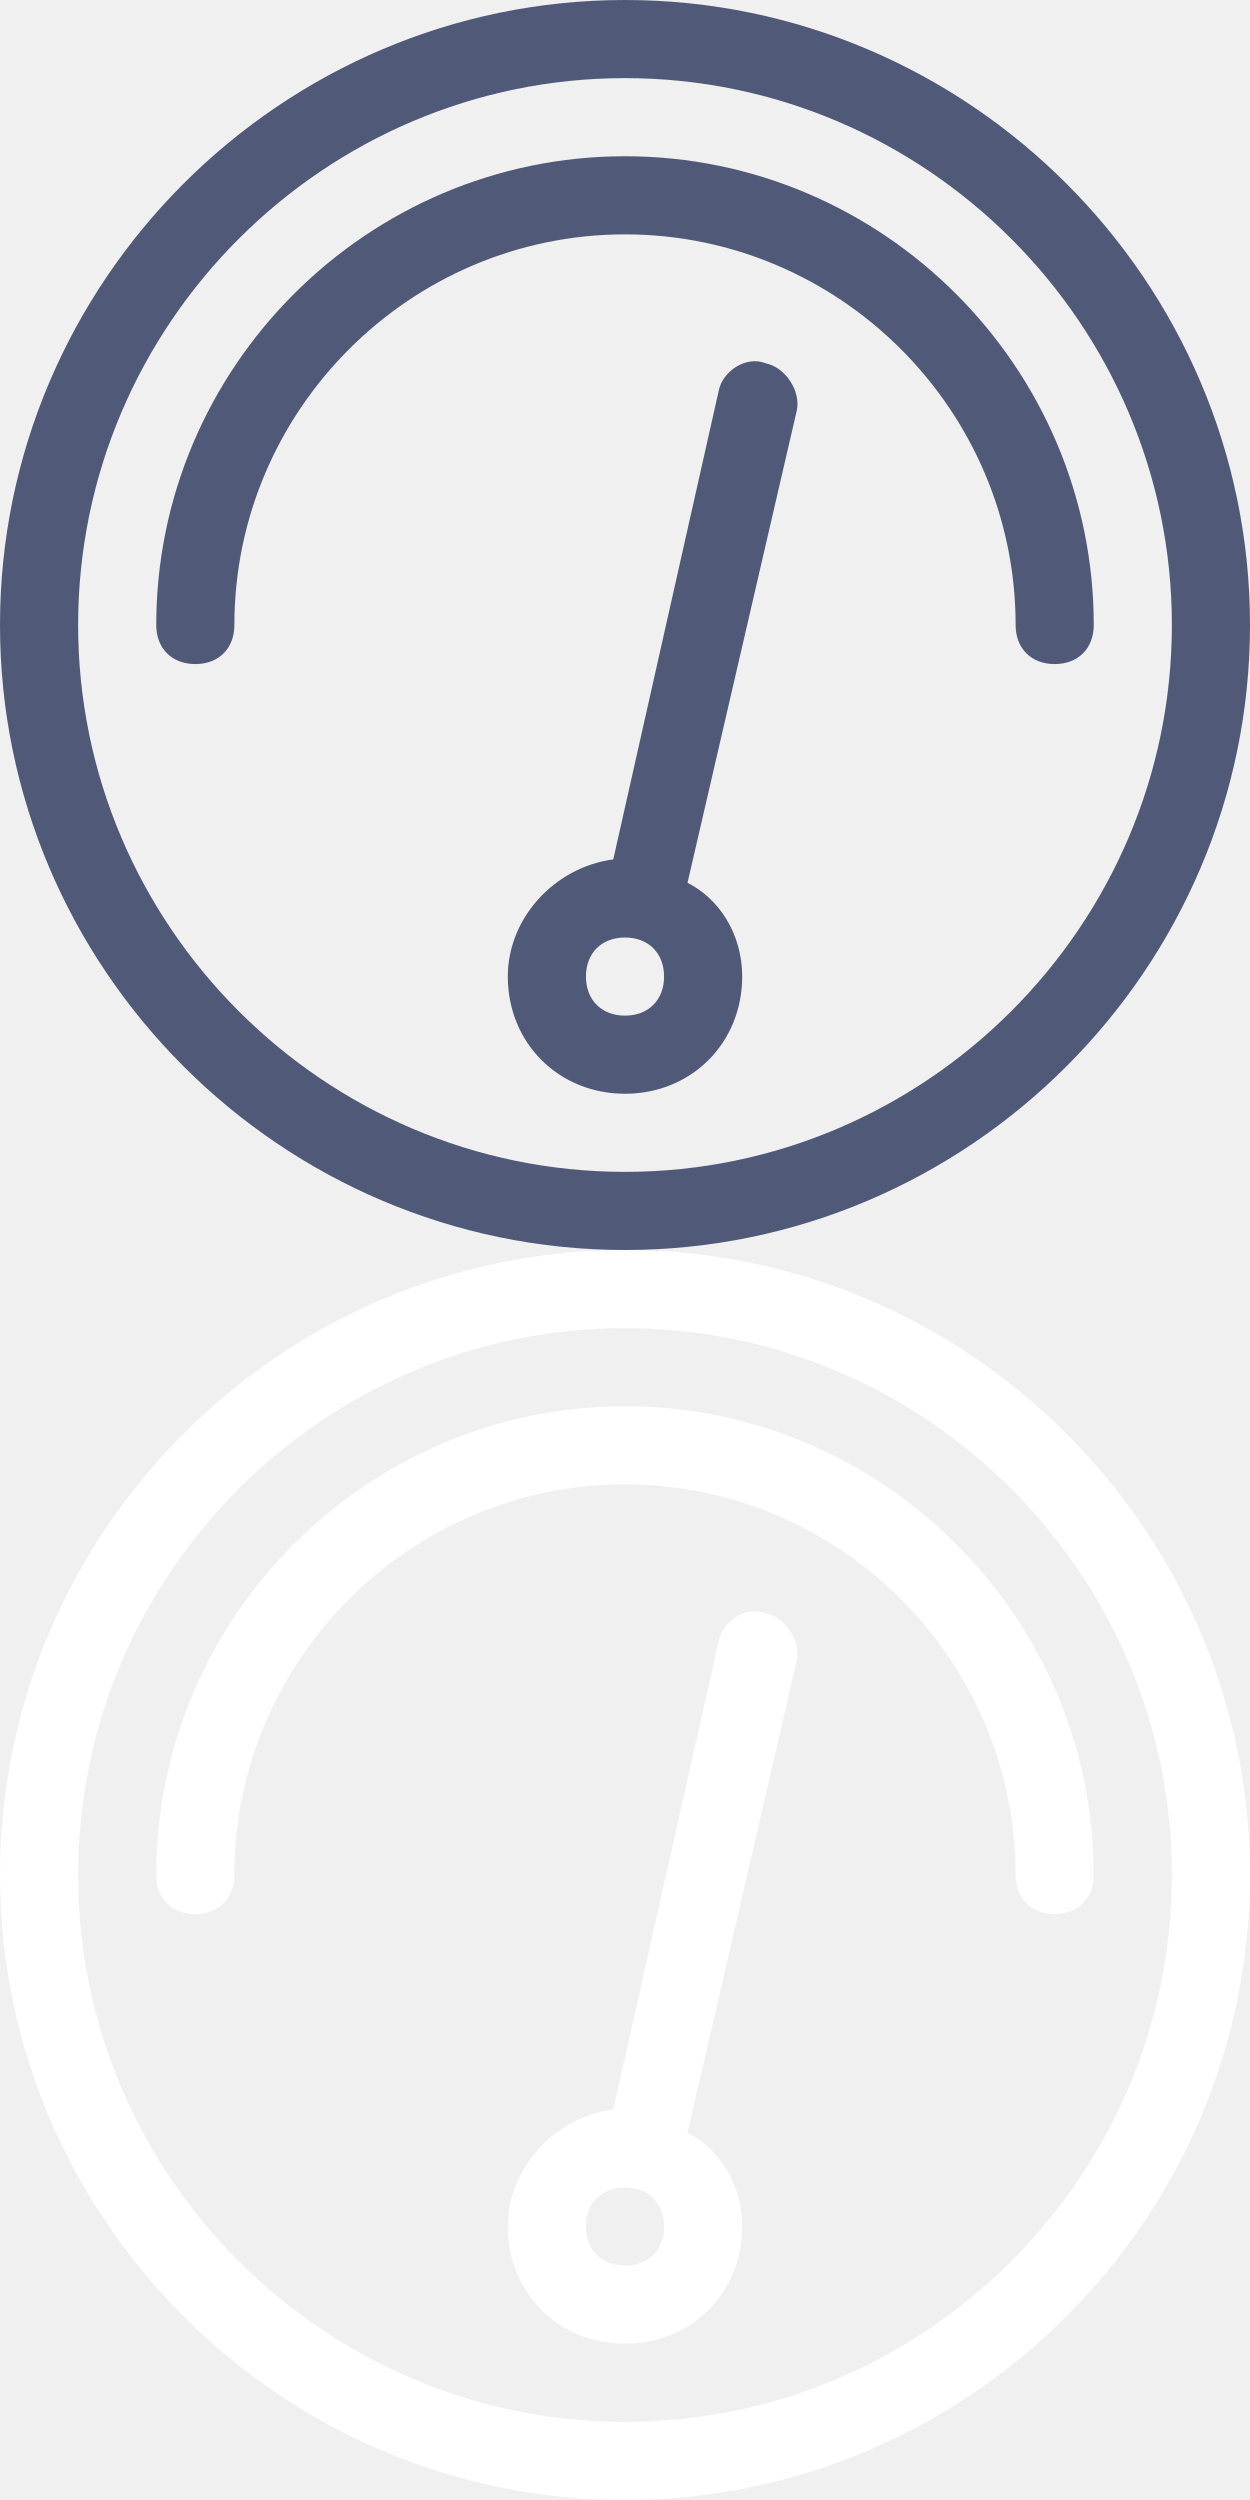
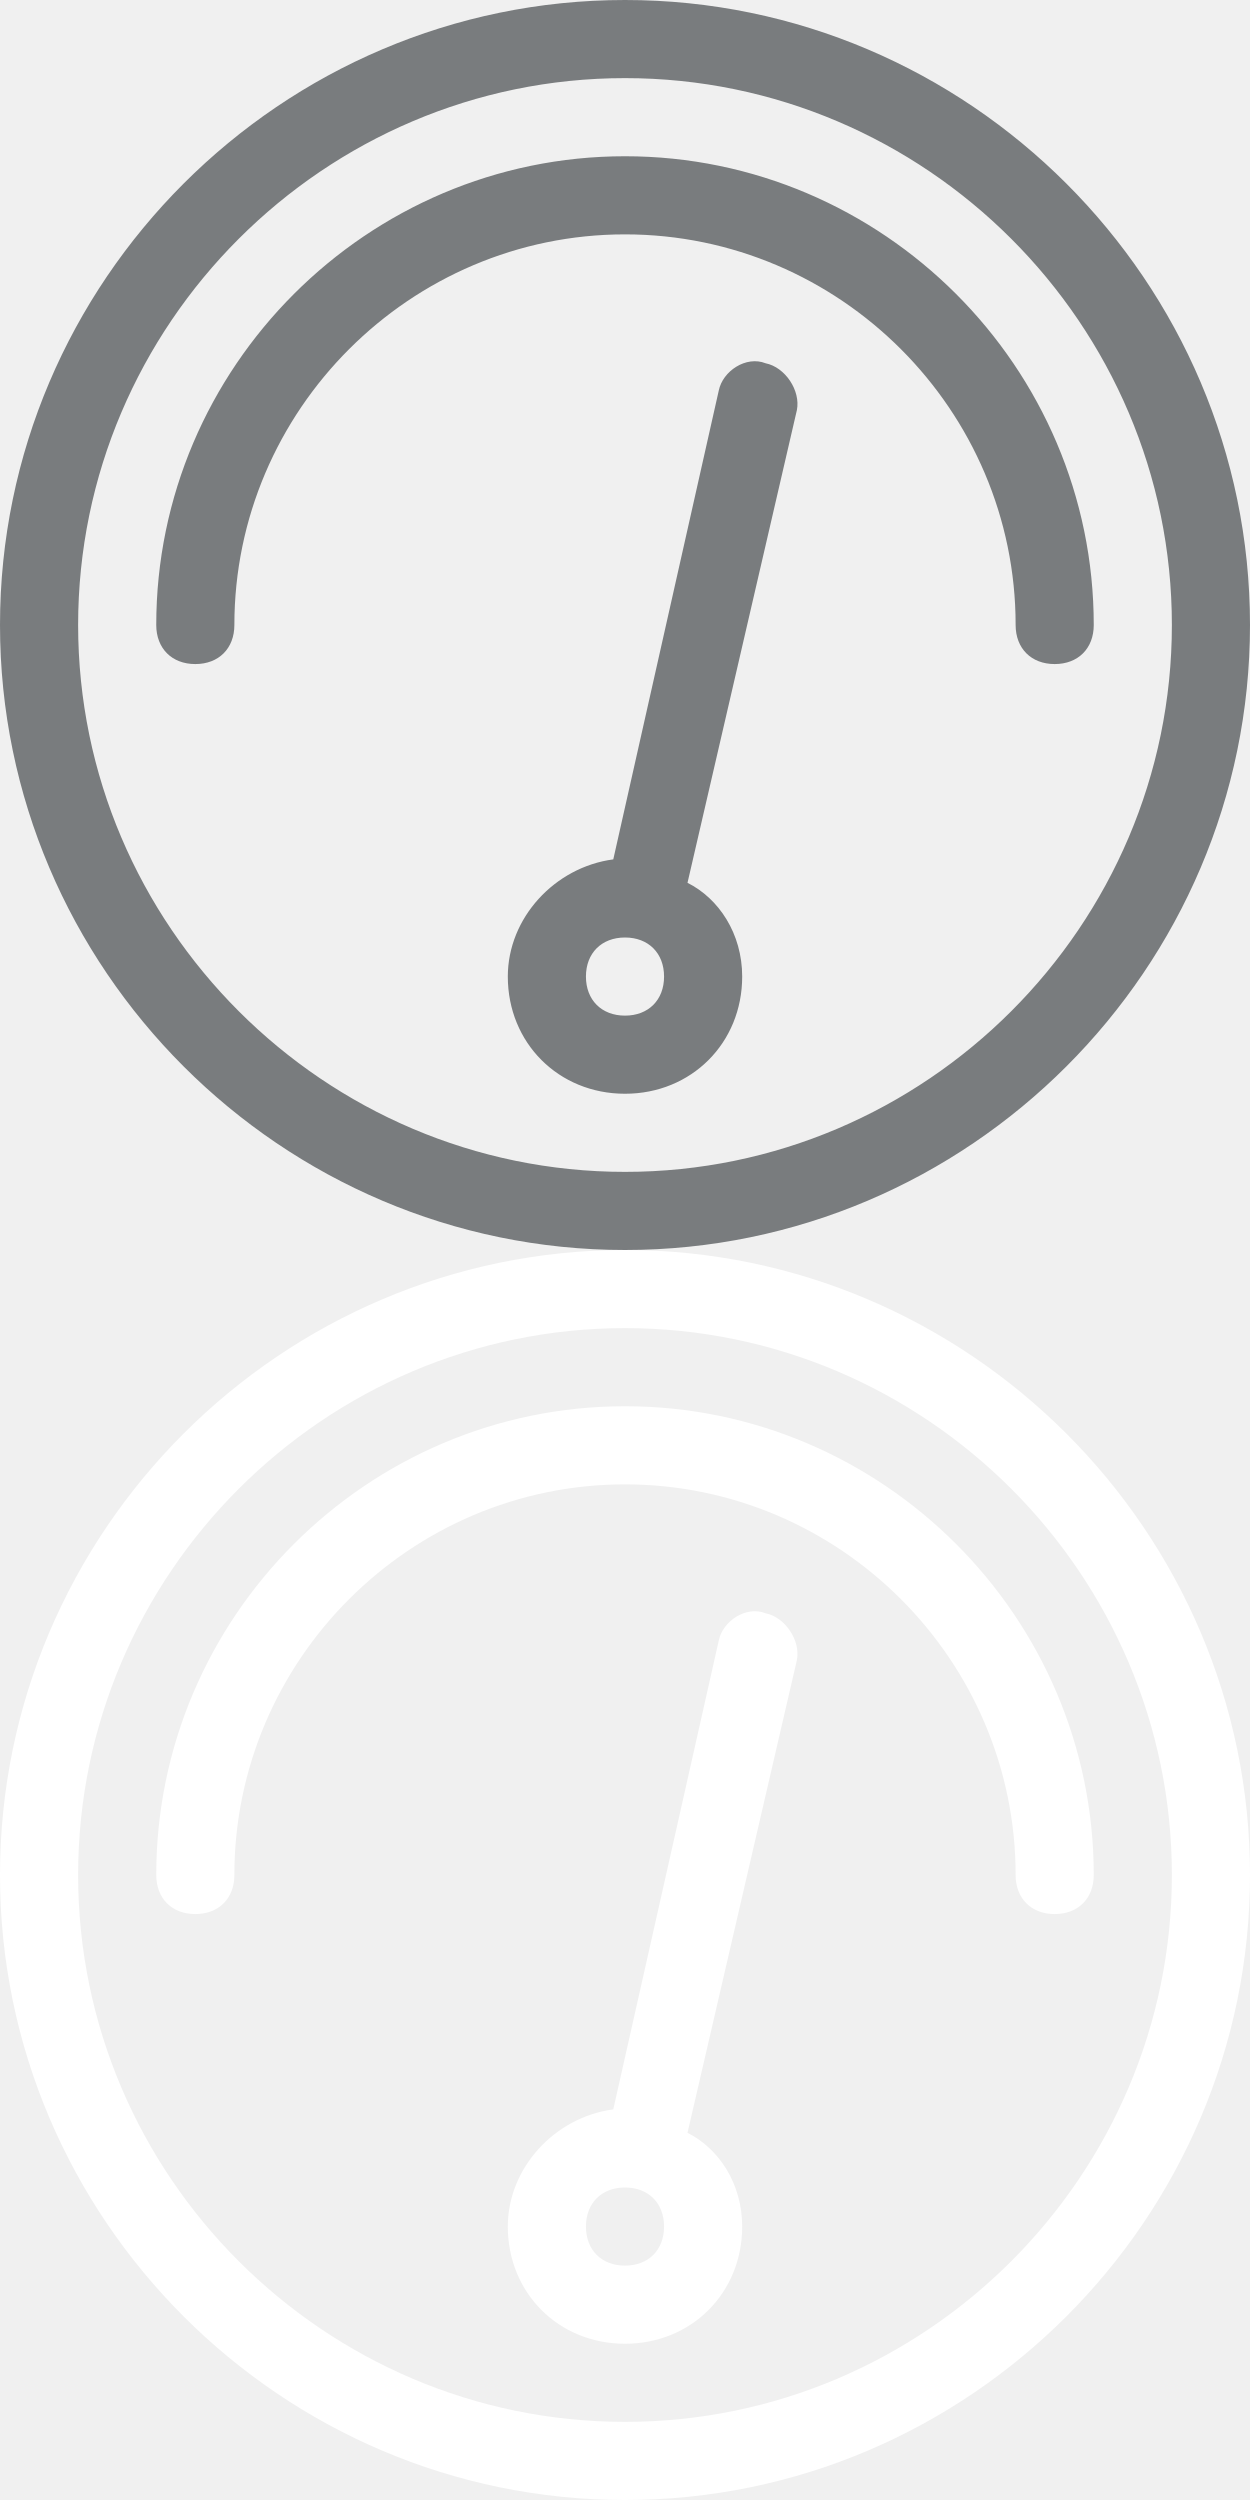
<svg xmlns="http://www.w3.org/2000/svg" version="1.1" id="Layer_1" x="0px" y="0px" width="32px" height="64px" viewBox="0 0 32 64" enable-background="new 0 0 32 64" xml:space="preserve">
-   <path id="Shape" fill="#505977" d="M16,32C7.2,32,0,24.8,0,16S7.2,0,16,0s16,7.2,16,16S24.8,32,16,32L16,32z M16,2C8.3,2,2,8.3,2,16  s6.3,14,14,14s14-6.3,14-14S23.7,2,16,2L16,2z M27,17c-0.6,0-1-0.4-1-1c0-5.5-4.5-10-10-10S6,10.5,6,16c0,0.6-0.4,1-1,1s-1-0.4-1-1  C4,9.4,9.4,4,16,4s12,5.4,12,12C28,16.6,27.6,17,27,17L27,17z M15.7,22l2.7-12c0.1-0.5,0.7-0.9,1.2-0.7c0.5,0.1,0.9,0.7,0.8,1.2  l-2.8,12.1C18.4,23,19,23.9,19,25c0,1.7-1.3,3-3,3s-3-1.3-3-3C13,23.5,14.2,22.2,15.7,22L15.7,22z M16,26c0.6,0,1-0.4,1-1  s-0.4-1-1-1s-1,0.4-1,1S15.4,26,16,26L16,26z" />
+   <path id="Shape" fill="#797c7e" d="M16,32C7.2,32,0,24.8,0,16S7.2,0,16,0s16,7.2,16,16S24.8,32,16,32L16,32z M16,2C8.3,2,2,8.3,2,16  s6.3,14,14,14s14-6.3,14-14S23.7,2,16,2L16,2z M27,17c-0.6,0-1-0.4-1-1c0-5.5-4.5-10-10-10S6,10.5,6,16c0,0.6-0.4,1-1,1s-1-0.4-1-1  C4,9.4,9.4,4,16,4s12,5.4,12,12C28,16.6,27.6,17,27,17L27,17z M15.7,22l2.7-12c0.1-0.5,0.7-0.9,1.2-0.7c0.5,0.1,0.9,0.7,0.8,1.2  l-2.8,12.1C18.4,23,19,23.9,19,25c0,1.7-1.3,3-3,3s-3-1.3-3-3C13,23.5,14.2,22.2,15.7,22L15.7,22z M16,26c0.6,0,1-0.4,1-1  s-0.4-1-1-1s-1,0.4-1,1S15.4,26,16,26L16,26z" />
  <path id="Shape_1_" fill="#FFFFFF" d="M16,64C7.2,64,0,56.8,0,48s7.2-16,16-16s16,7.2,16,16S24.8,64,16,64L16,64z M16,34  C8.3,34,2,40.3,2,48s6.3,14,14,14s14-6.3,14-14S23.7,34,16,34L16,34z M27,49c-0.6,0-1-0.4-1-1c0-5.5-4.5-10-10-10S6,42.5,6,48  c0,0.6-0.4,1-1,1s-1-0.4-1-1c0-6.6,5.4-12,12-12s12,5.4,12,12C28,48.6,27.6,49,27,49L27,49z M15.7,54l2.7-12  c0.1-0.5,0.7-0.9,1.2-0.7c0.5,0.1,0.9,0.7,0.8,1.2l-2.8,12.1C18.4,55,19,55.9,19,57c0,1.7-1.3,3-3,3s-3-1.3-3-3  C13,55.5,14.2,54.2,15.7,54L15.7,54z M16,58c0.6,0,1-0.4,1-1s-0.4-1-1-1s-1,0.4-1,1S15.4,58,16,58L16,58z" />
</svg>
